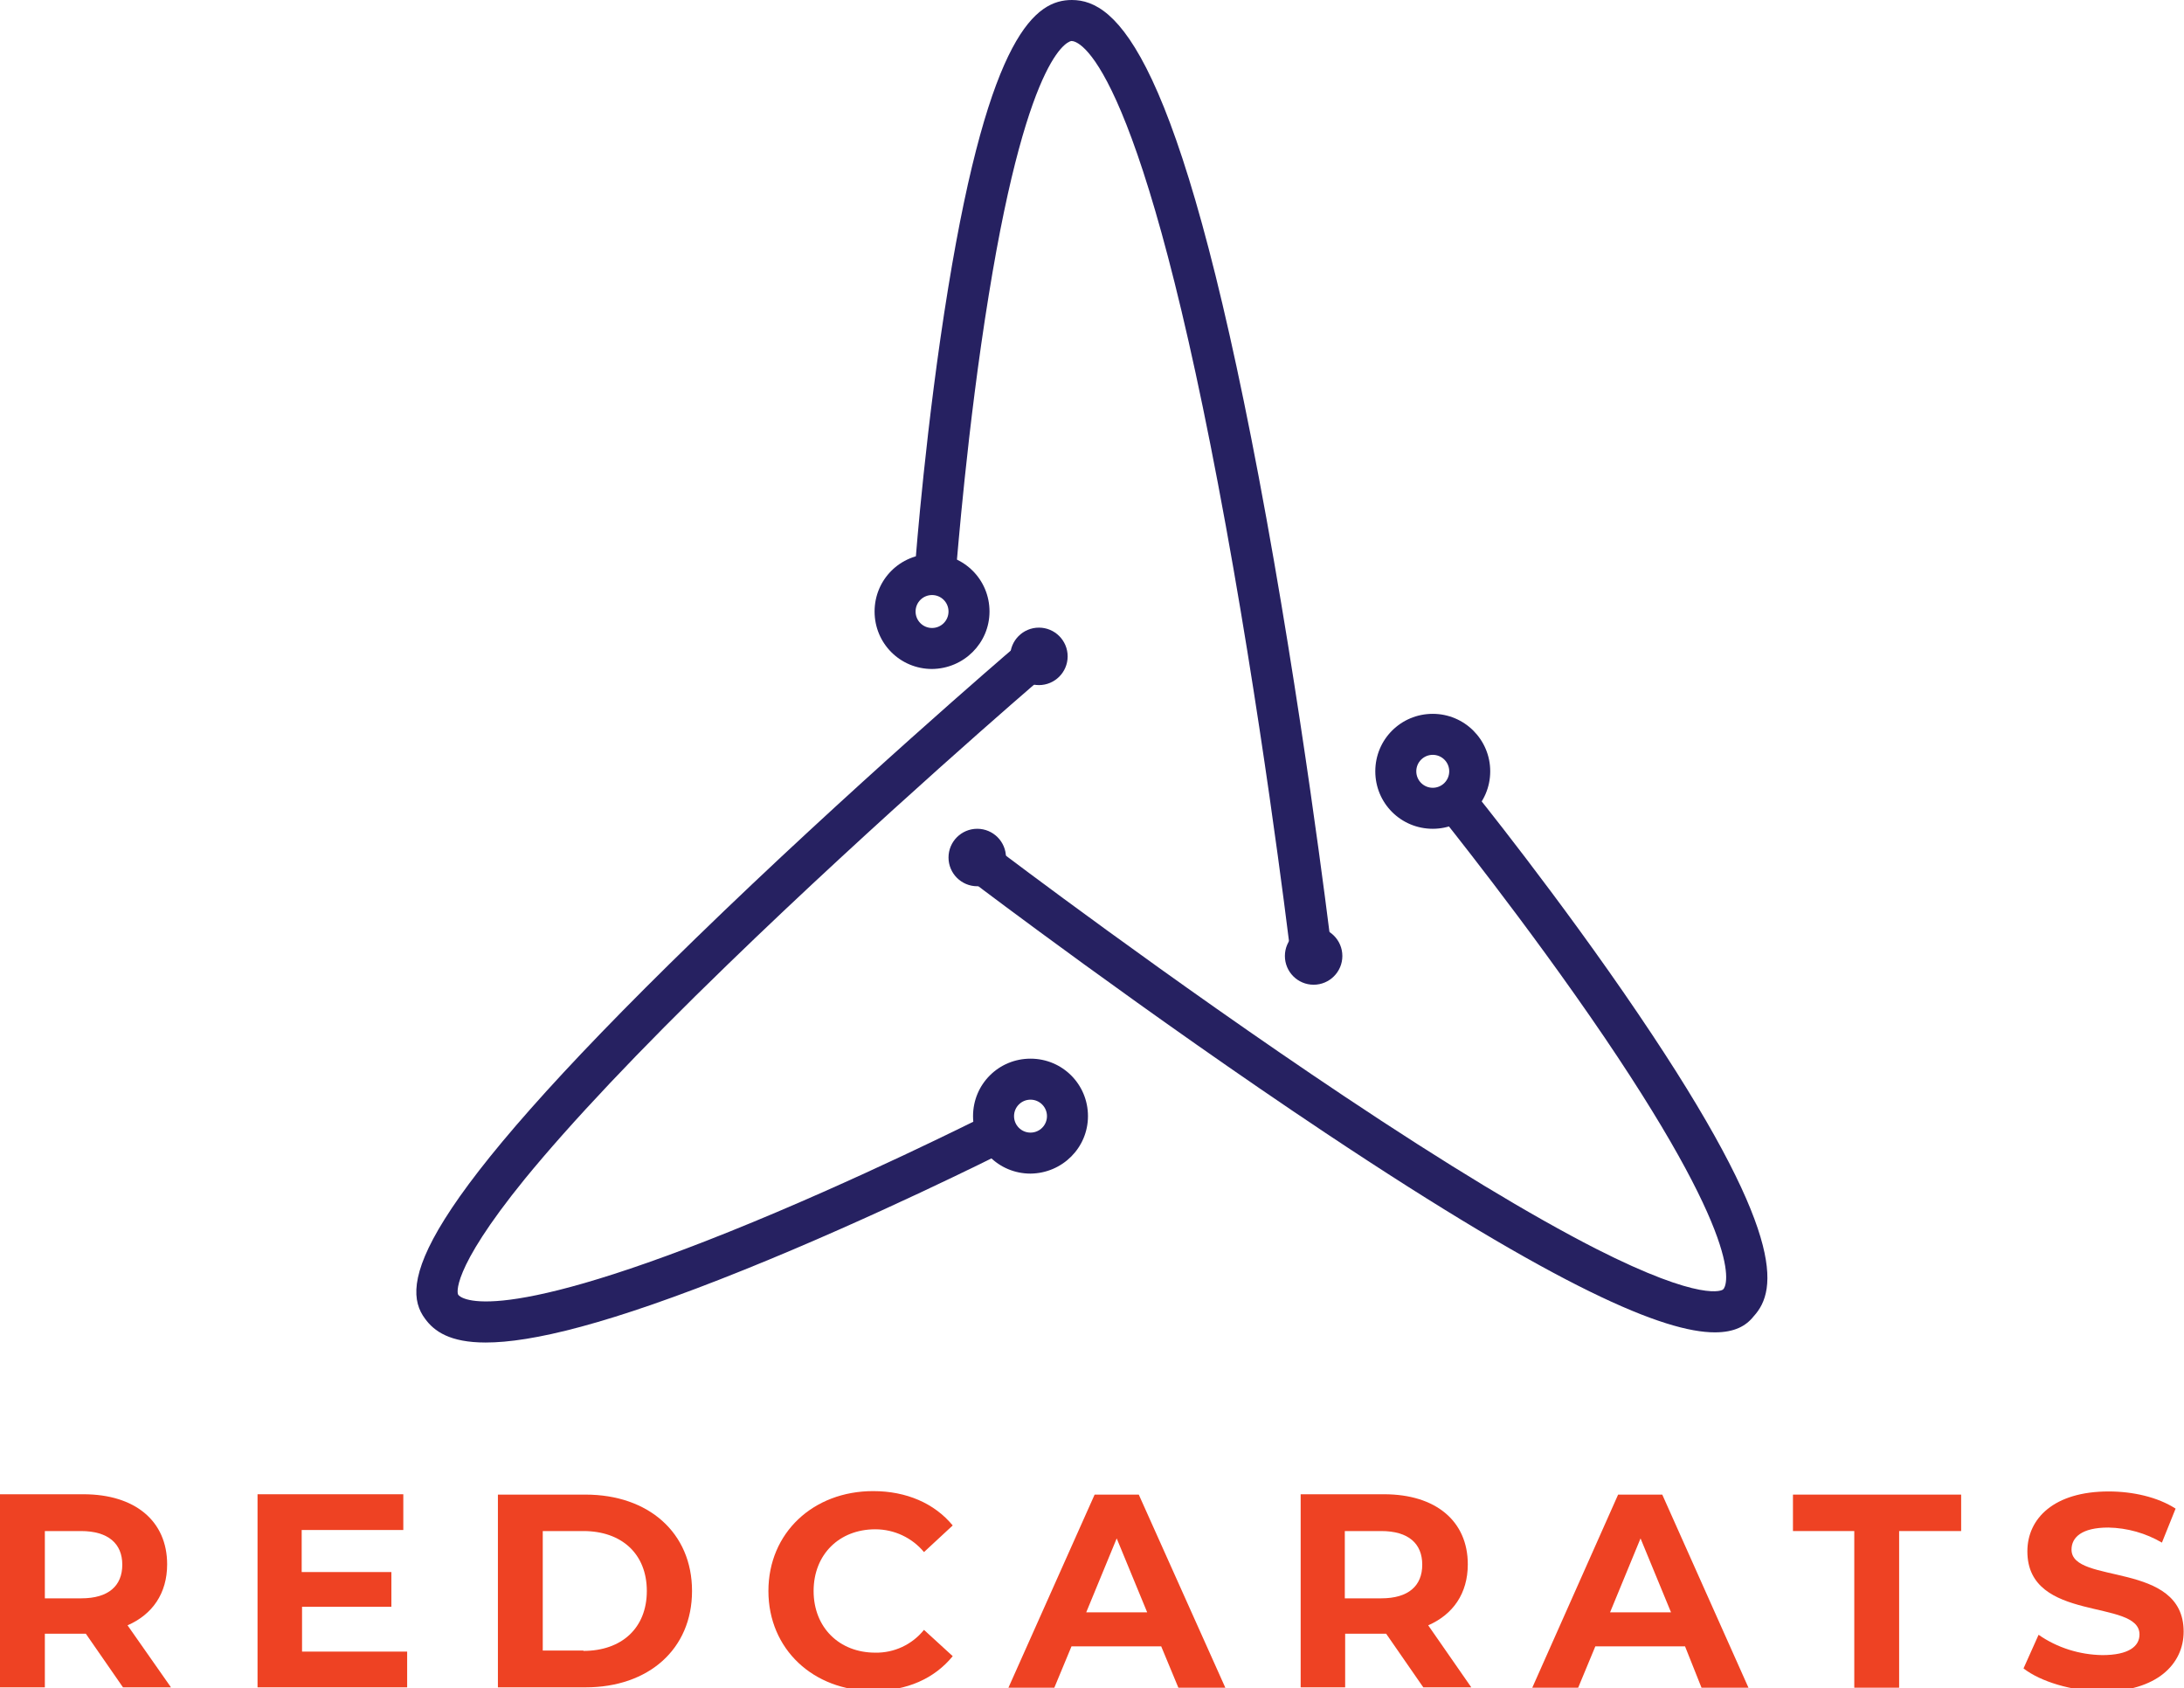
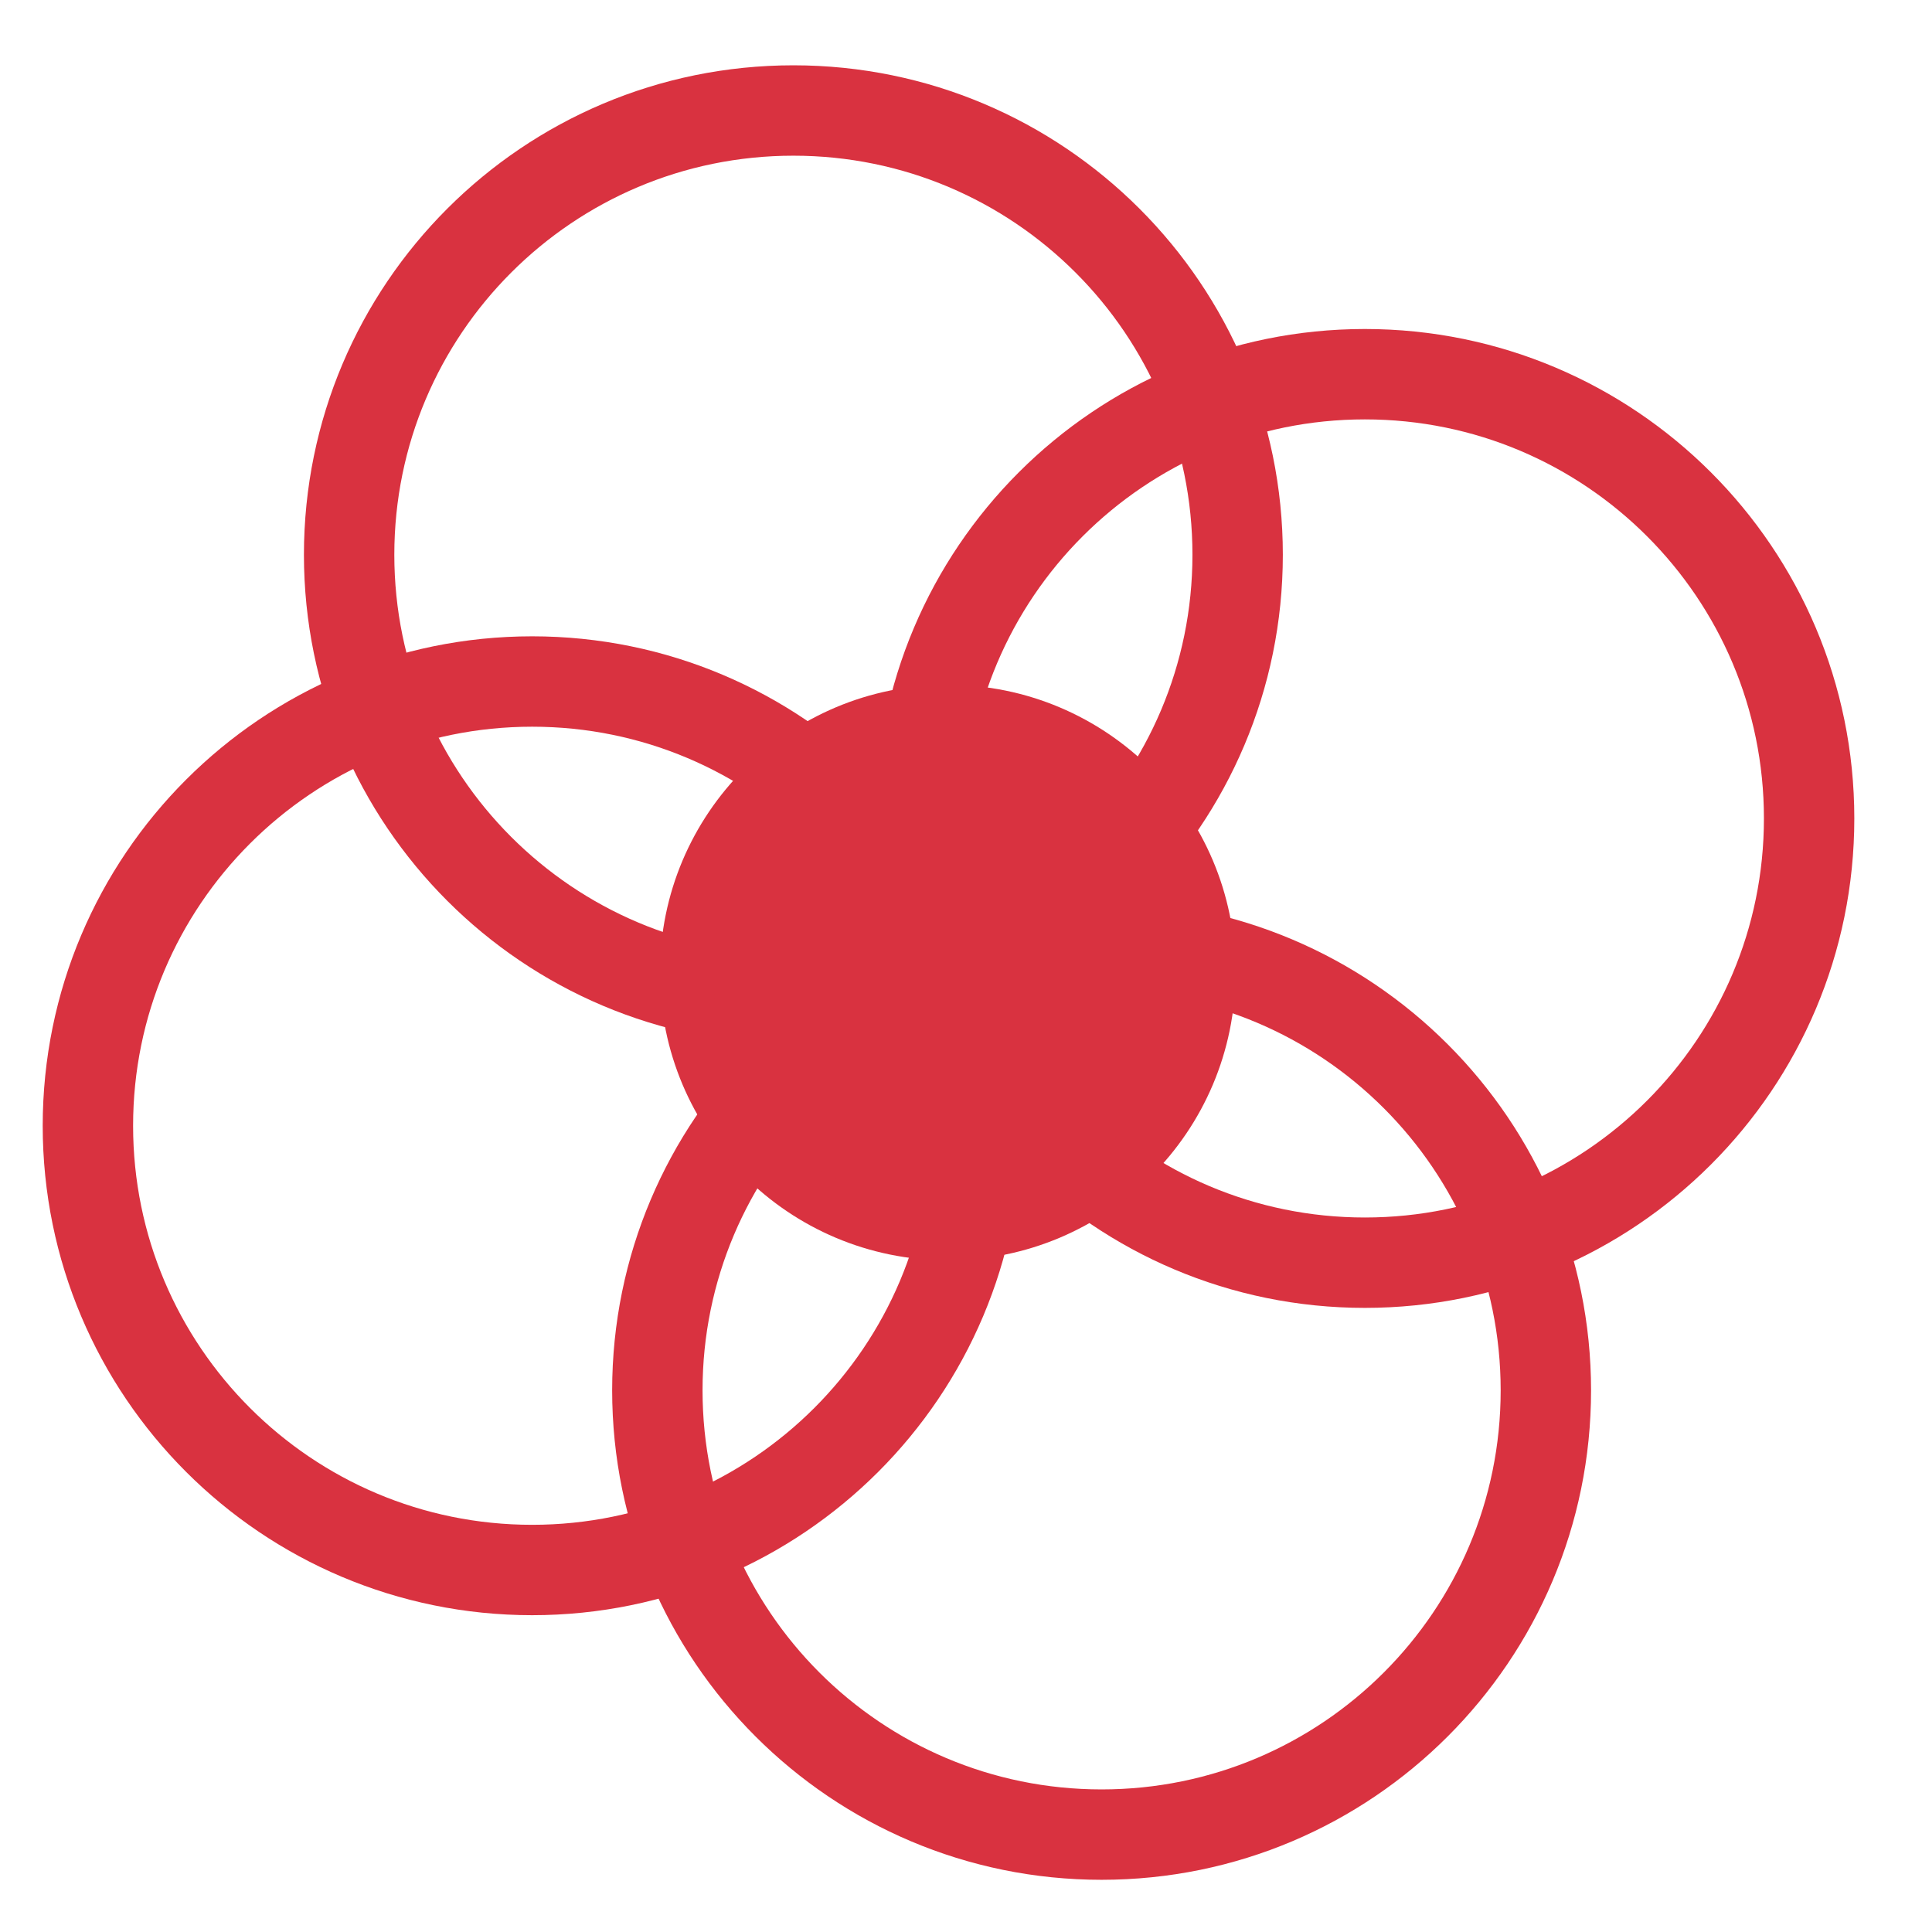
- <svg xmlns="http://www.w3.org/2000/svg" version="1.1" id="Layer_1" x="0px" y="0px" viewBox="0 0 623.3 481.5" style="enable-background:new 0 0 623.3 481.5;" xml:space="preserve">
+ <svg xmlns="http://www.w3.org/2000/svg" version="1.1" id="Layer_1" x="0px" y="0px" viewBox="0 0 843 855" style="enable-background:new 0 0 843 855;" xml:space="preserve">
  <style type="text/css">
- 	.st0{fill:#262161;}
- 	.st1{fill:#EE4223;}
+ 	.st0{fill:none;stroke:#D93240;stroke-width:40;stroke-miterlimit:10;}
+ 	.st1{fill:#D93240;stroke:#D93240;stroke-width:23.522;stroke-miterlimit:10;}
</style>
-   <path class="st0" d="M367.9,268.8c-0.1-0.6-8-66.2-20.3-130.8c-23.3-122.8-40-126.3-41.8-126.3c-0.1,0-12,0.8-23.6,72.4  c-6.2,38-9.1,76.4-9.2,76.8l-11.7-0.9c0-0.4,3-39.3,9.3-77.8C282.5,9.3,295.7,0,305.9,0c12.8,0,30.5,15.5,53.3,135.9  c12.3,65,20.3,130.9,20.4,131.5L367.9,268.8z" />
-   <path class="st0" d="M489.4,380.2c-14.3,0-44-12.2-111.1-56.9c-50.6-33.7-99.5-70.7-100-71.1l7.1-9.3c0.5,0.4,48.3,36.6,98.2,69.9  c29.2,19.5,53.4,34.1,71.8,43.5c30.7,15.6,36.2,11.8,36.3,11.7l0.2-0.2c0.3-0.4,8-9.8-34-71.8c-22.2-32.7-46.9-63.3-47.1-63.6  l9.1-7.4c0.3,0.3,25.3,31.3,47.7,64.4c42.1,62.1,39.8,78.7,32.9,86.2C498.3,378.4,495,380.2,489.4,380.2z" />
-   <path class="st0" d="M138.6,383.1c-10.2,0-14.7-3.2-17.3-6.8c-7.2-9.6-3.5-30.1,77.1-108.4c43.6-42.4,90.1-82.3,90.6-82.7l7.6,8.9  c-0.5,0.4-46,39.5-89.1,81.3c-25.2,24.4-44.6,45-57.7,61c-21.7,26.7-19.1,32.9-19.1,32.9l0.1,0.2c0.3,0.4,7.9,9.9,77.3-18  c36.6-14.7,71.8-32.5,72.1-32.6l5.3,10.4c-0.4,0.2-36,18.1-73,33C173.6,378,151.6,383.1,138.6,383.1z" />
-   <path class="st0" d="M294.1,334.9c-9.1,0-16.4-7.3-16.4-16.4s7.3-16.4,16.4-16.4s16.4,7.3,16.4,16.4  C310.5,327.5,303.2,334.8,294.1,334.9z M294.1,313.8c-2.6,0-4.7,2.1-4.7,4.7c0,2.6,2.1,4.7,4.7,4.7c2.6,0,4.7-2.1,4.7-4.7l0,0  C298.8,315.9,296.7,313.8,294.1,313.8L294.1,313.8z" />
-   <path class="st0" d="M266,190.9c-9.1,0-16.4-7.3-16.4-16.4c0-9.1,7.3-16.4,16.4-16.4c9.1,0,16.4,7.3,16.4,16.4c0,0,0,0,0,0  C282.4,183.5,275.1,190.8,266,190.9z M266,169.8c-2.6,0-4.7,2.1-4.7,4.7c0,2.6,2.1,4.7,4.7,4.7c2.6,0,4.7-2.1,4.7-4.7c0,0,0,0,0,0  C270.7,171.9,268.6,169.8,266,169.8z" />
-   <path class="st0" d="M408.9,236.5c-9.1,0-16.4-7.3-16.4-16.4c0-9.1,7.3-16.4,16.4-16.4c9,0,16.4,7.3,16.4,16.4  C425.3,229.2,417.9,236.5,408.9,236.5z M408.9,215.4c-2.6,0-4.7,2.1-4.7,4.7s2.1,4.7,4.7,4.7s4.7-2.1,4.7-4.7  S411.5,215.4,408.9,215.4L408.9,215.4L408.9,215.4z" />
-   <circle class="st0" cx="374.9" cy="272.8" r="8.2" />
-   <circle class="st0" cx="278.9" cy="244.7" r="8.2" />
-   <circle class="st0" cx="296.5" cy="187.3" r="8.2" />
-   <path class="st1" d="M35.1,481.5l-10.6-15.3H12.8v15.3H0v-55.1h23.8c14.7,0,23.9,7.6,23.9,20c0,8.3-4.2,14.3-11.3,17.4l12.4,17.7  L35.1,481.5z M23.1,436.9H12.8v19.2h10.4c7.8,0,11.7-3.6,11.7-9.6S30.9,436.9,23.1,436.9L23.1,436.9z" />
-   <path class="st1" d="M116.2,471.3v10.2H73.5v-55.1h41.6v10.2h-29v12h25.6v9.9H86.2v12.8L116.2,471.3z" />
-   <path class="st1" d="M142.1,426.5h25c18,0,30.4,10.9,30.4,27.5s-12.4,27.5-30.4,27.5h-25V426.5z M166.5,471.1  c10.9,0,18.1-6.5,18.1-17.1s-7.2-17.1-18.1-17.1h-11.6v34.1H166.5z" />
-   <path class="st1" d="M219.3,454c0-16.6,12.8-28.5,29.9-28.5c9.5,0,17.5,3.5,22.7,9.8l-8.2,7.6c-3.4-4.1-8.5-6.5-13.9-6.5  c-10.3,0-17.6,7.2-17.6,17.6s7.3,17.6,17.6,17.6c5.4,0.1,10.5-2.3,13.9-6.5l8.2,7.5c-5.2,6.4-13.1,9.9-22.7,9.9  C232.1,482.5,219.3,470.6,219.3,454z" />
-   <path class="st1" d="M331.4,469.8h-25.6l-4.9,11.8h-13.1l24.6-55.1H325l24.7,55.1h-13.4L331.4,469.8z M327.4,460.1l-8.7-21.1  l-8.7,21.1L327.4,460.1z" />
-   <path class="st1" d="M406.2,481.5l-10.6-15.3h-11.7v15.3h-12.7v-55.1h23.8c14.7,0,23.9,7.6,23.9,20c0,8.3-4.2,14.3-11.3,17.4  l12.3,17.7L406.2,481.5z M394.2,436.9h-10.4v19.2h10.4c7.8,0,11.7-3.6,11.7-9.6S402,436.9,394.2,436.9L394.2,436.9z" />
-   <path class="st1" d="M480.9,469.8h-25.6l-4.9,11.8h-13.1l24.5-55.1h12.6l24.6,55.1h-13.4L480.9,469.8z M476.9,460.1l-8.7-21.1  l-8.7,21.1L476.9,460.1z" />
-   <path class="st1" d="M529.3,436.9h-17.6v-10.4h48v10.4H542v44.7h-12.8V436.9z" />
-   <path class="st1" d="M577.5,476.1l4.3-9.6c5.3,3.7,11.7,5.7,18.2,5.8c7.5,0,10.6-2.5,10.6-5.9c0-10.3-32-3.2-32-23.7  c0-9.4,7.6-17.1,23.2-17.1c6.9,0,14,1.6,19.1,4.9l-3.9,9.7c-4.6-2.7-9.9-4.2-15.3-4.3c-7.6,0-10.5,2.8-10.5,6.3  c0,10.1,32,3.1,32,23.4c0,9.2-7.6,17.1-23.4,17.1C591.2,482.5,582.4,479.9,577.5,476.1z" />
+   <circle class="st0" cx="351.1" cy="245.5" r="196.6" />
+   <circle class="st0" cx="604" cy="362.2" r="196.6" />
+   <circle class="st0" cx="235.5" cy="498.2" r="196.6" />
+   <circle class="st0" cx="487.5" cy="615.3" r="196.6" />
+   <circle class="st1" cx="419.4" cy="430.4" r="115.6" />
</svg>
